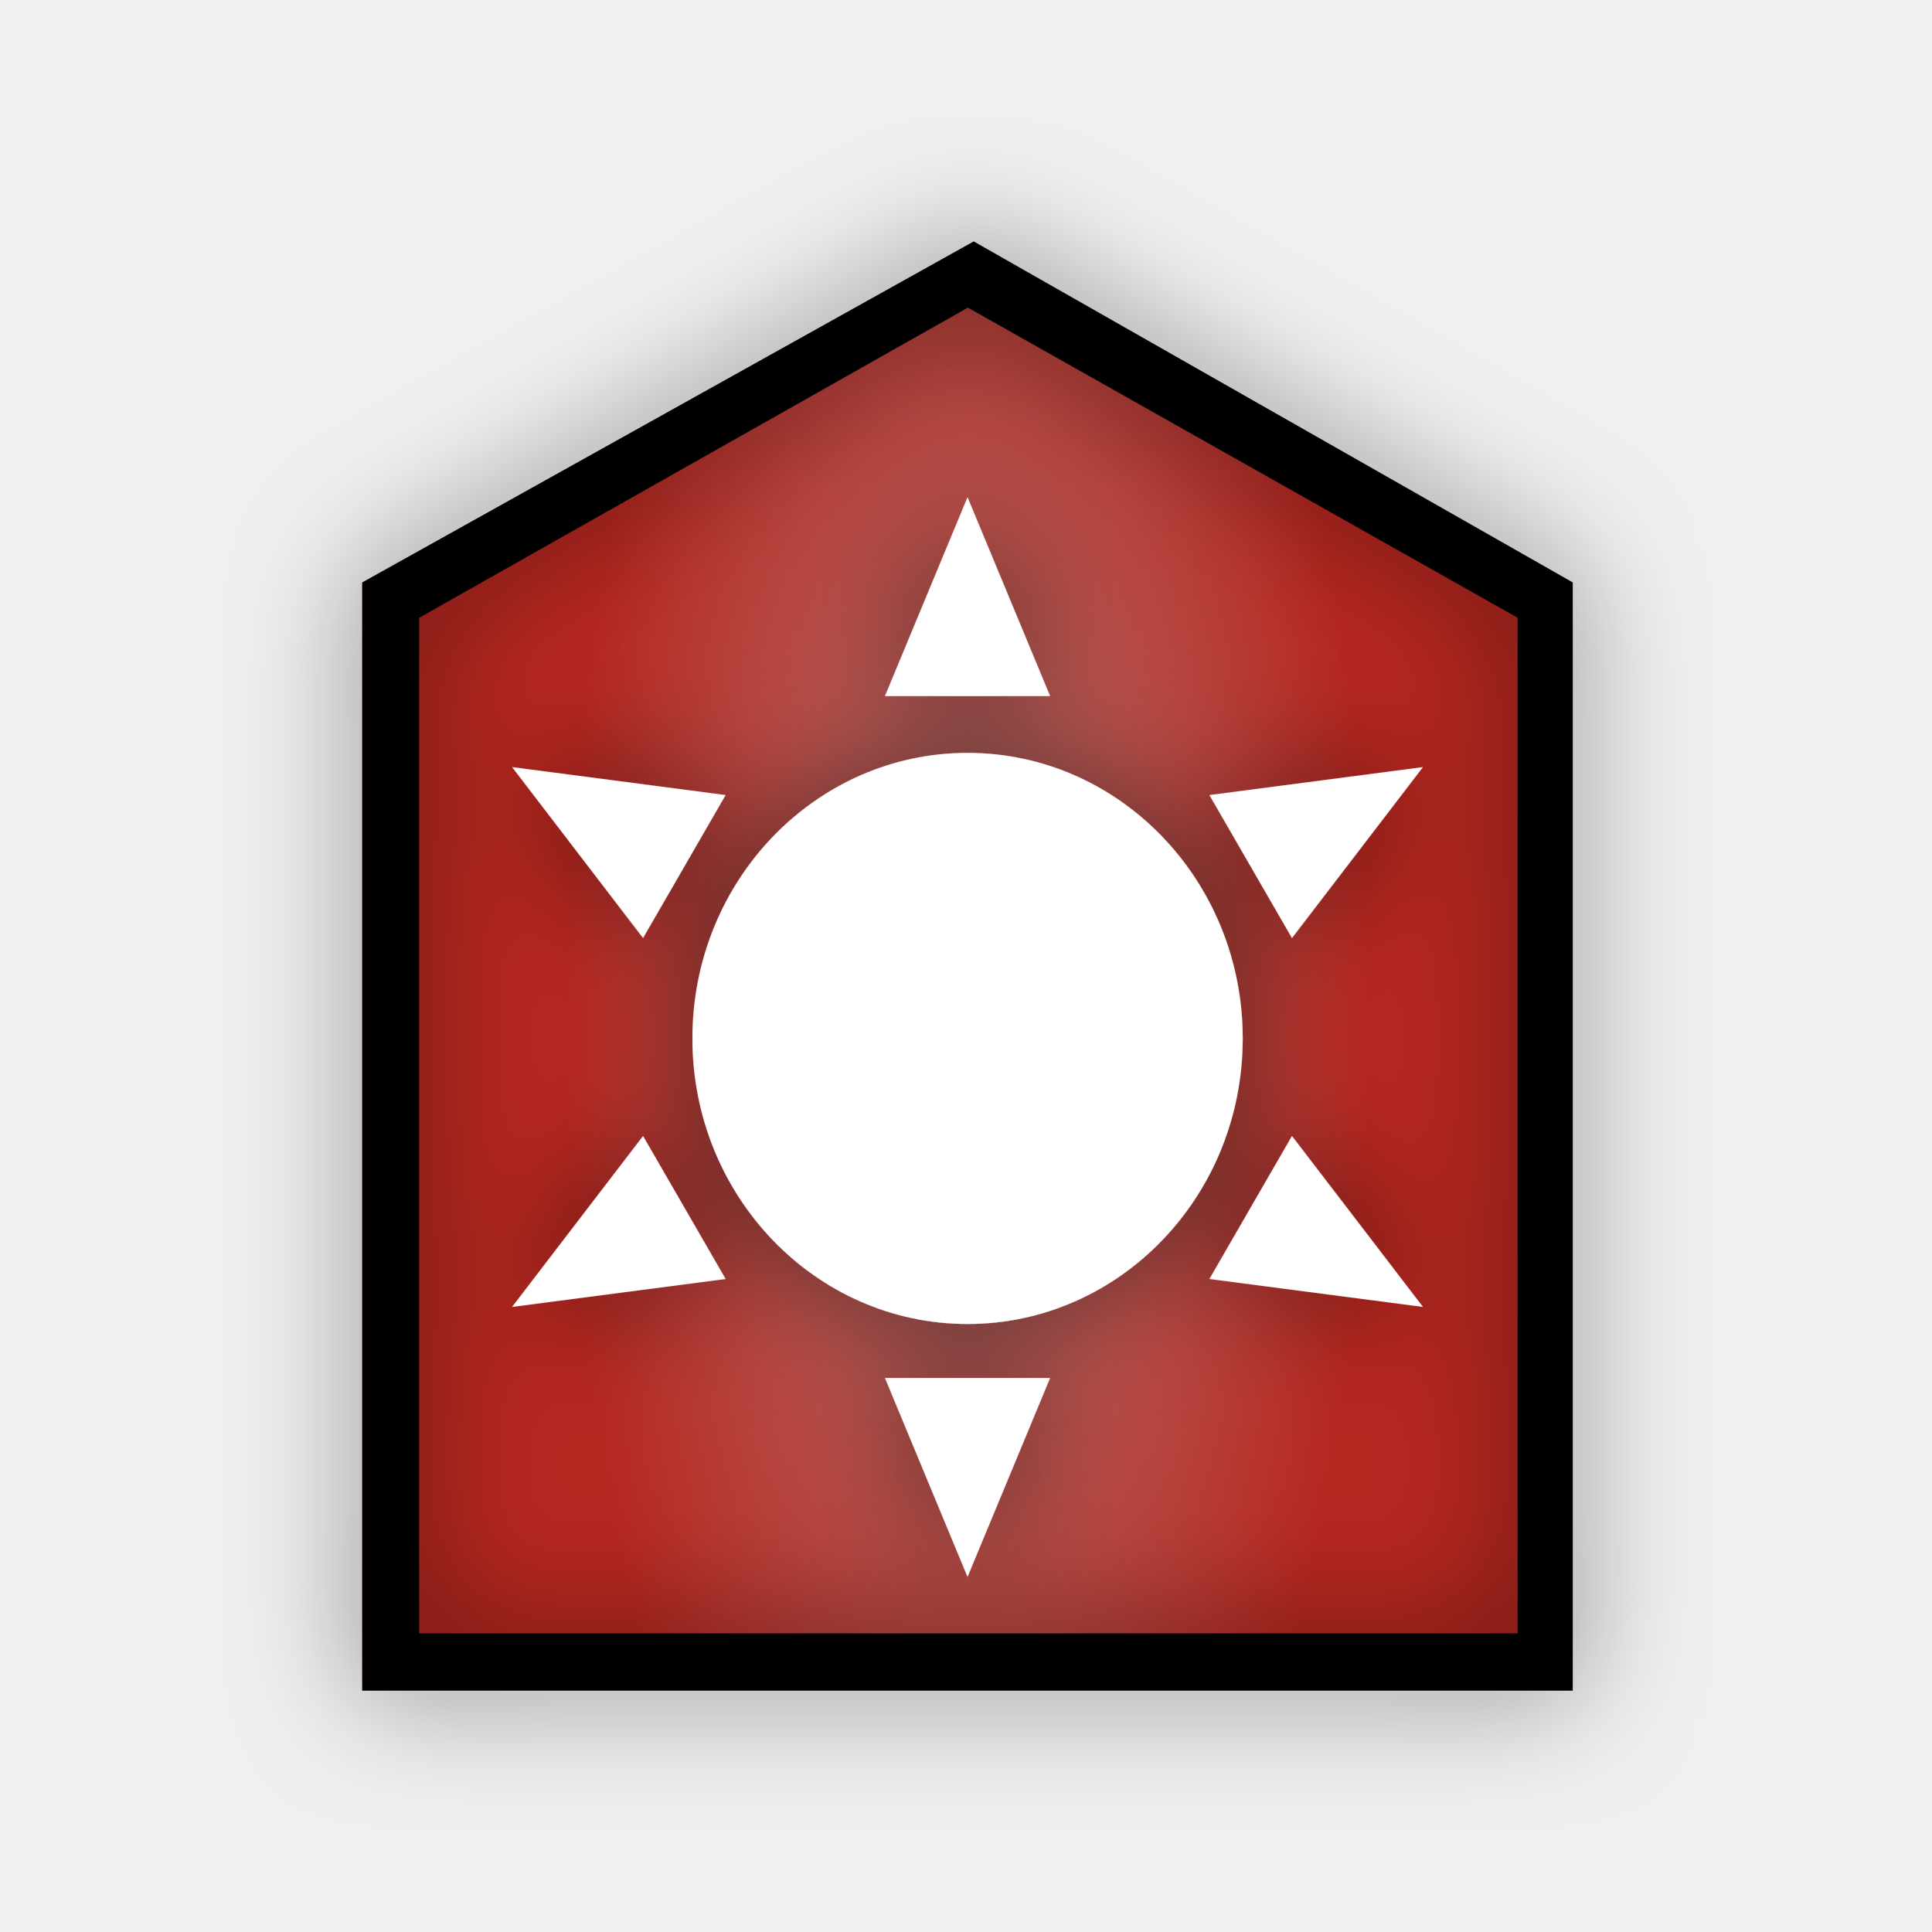
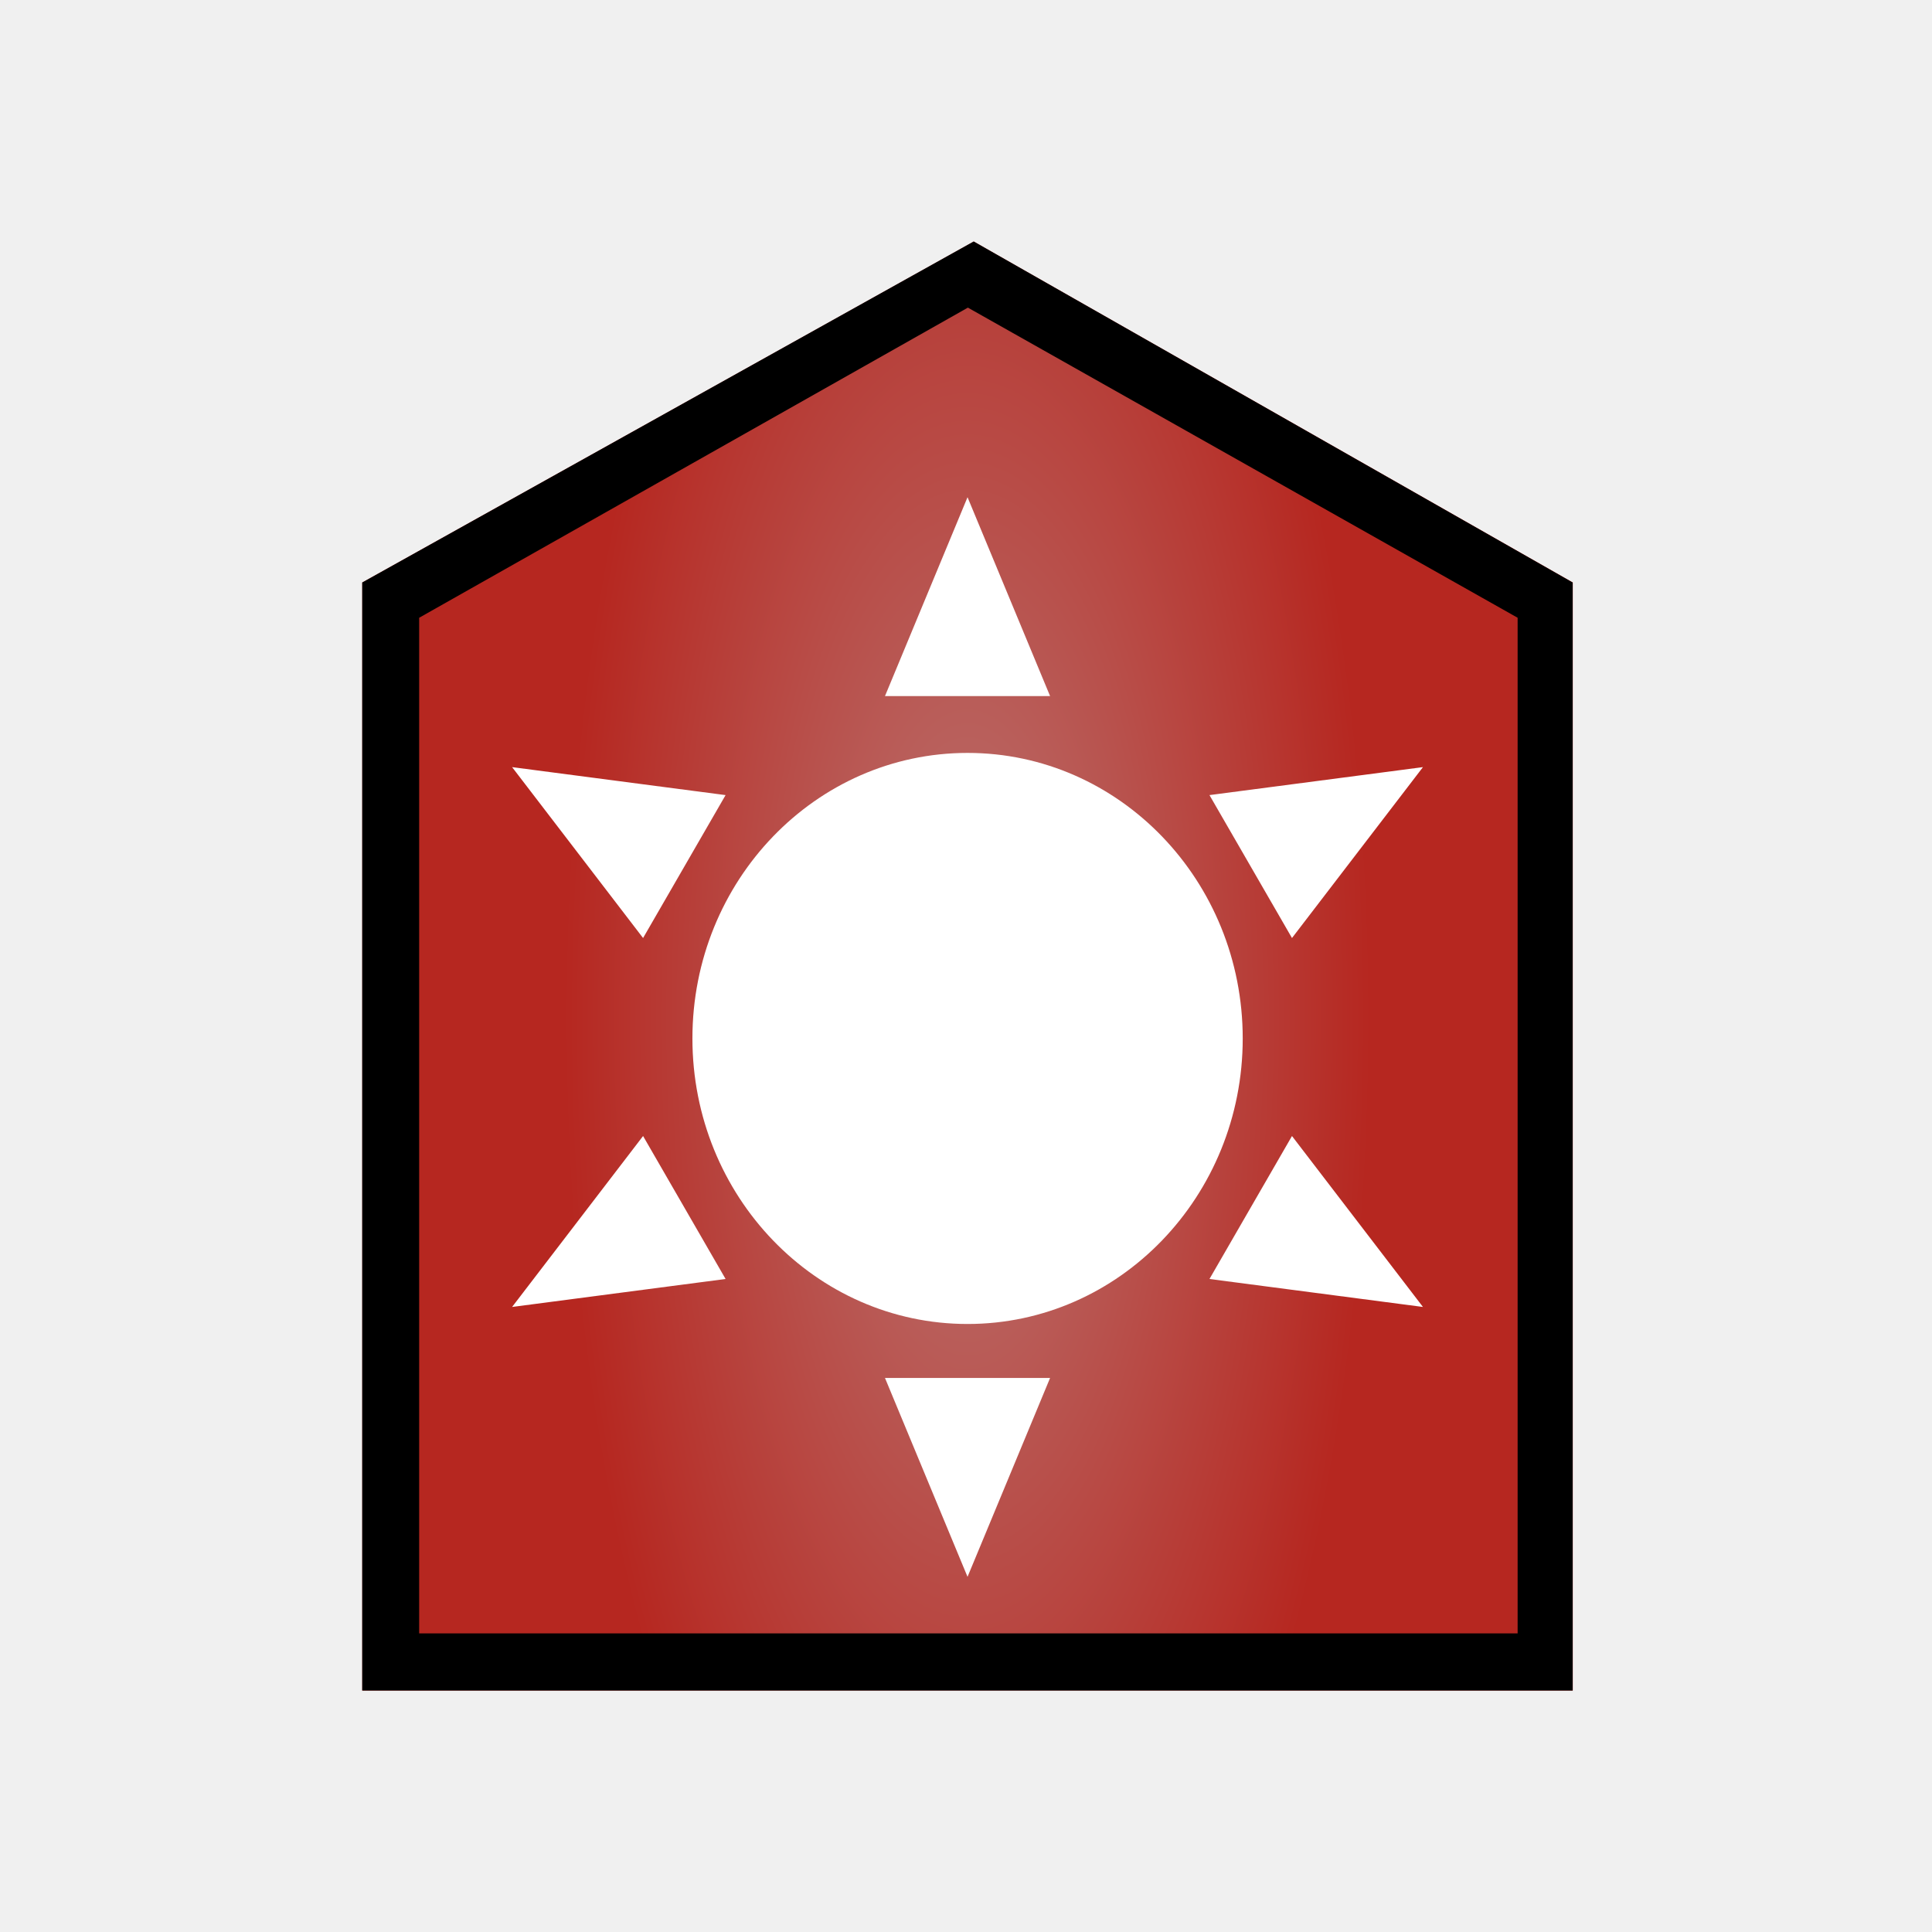
<svg xmlns="http://www.w3.org/2000/svg" class="bloodlust bloodlust-red" width="48px" height="48px" viewBox="0 0 48 48" version="1.1">
  <defs>
    <radialGradient cx="50%" cy="53.581%" fx="50%" fy="53.581%" r="33.447%" gradientTransform="translate(0.5,0.535813),scale(1,0.835443),scale(1,2.566704),translate(-0.5,-0.535813)" id="radialGradient-red">
      <stop stop-color="#BA7471" offset="0%" />
      <stop stop-color="#B62720" offset="100%" />
    </radialGradient>
-     <filter x="-15.0%" y="-12.5%" width="133.0%" height="125.0%" filterUnits="objectBoundingBox" id="filter-red">
-       <feOffset dx="0" dy="0" in="SourceAlpha" result="shadowOffsetOuter1" />
-       <feGaussianBlur stdDeviation="1.5" in="shadowOffsetOuter1" result="shadowBlurOuter1" />
-       <feColorMatrix values="0 0 0 0 0   0 0 0 0 0   0 0 0 0 0  0 0 0 0.5 0" type="matrix" in="shadowBlurOuter1" result="shadowMatrixOuter1" />
-       <feMerge>
-         <feMergeNode in="shadowMatrixOuter1" />
-         <feMergeNode in="SourceGraphic" />
-       </feMerge>
-     </filter>
  </defs>
-   <g id="Page-1" stroke="none" stroke-width="1" fill="none" fill-rule="evenodd">
-     <g id="Group-6" transform="translate(9, 6)">
-       <polygon id="Path-2" fill="url(#radialGradient-red)" points="0 36 30.076 36 30.076 8.472 15.193 0 0 8.472" />
-       <g id="Group" filter="url(#filter-red)">
-         <path d="M0,36 L0,8.472 L15.191,0 L30.072,8.472 L30.072,36 L0,36 Z M1.414,34.581 L28.705,34.581 L28.705,9.348 L15.047,1.643 L1.414,9.348 L1.414,34.581 Z" id="Combined-Shape" fill="#000000" />
-         <ellipse id="Oval" fill="#FFFFFF" cx="15.039" cy="19.8" rx="6.836" ry="7.094" />
-         <polygon id="Triangle" fill="#FFFFFF" points="15.038 6.353 17.089 11.294 12.987 11.294" />
-         <polygon id="Triangle" fill="#FFFFFF" transform="translate(15.03797, 30.70588) scale(1, -1) translate(-15.03797, -30.70588) " points="15.038 28.235 17.089 33.176 12.987 33.176" />
-         <polygon id="Triangle" fill="#FFFFFF" transform="translate(24.21346, 14.29412) rotate(-300) translate(-24.21346, -14.29412) " points="24.213 11.824 26.264 16.765 22.163 16.765" />
-         <polygon id="Triangle" fill="#FFFFFF" transform="translate(5.86249, 25.23529) rotate(-300) translate(-5.86249, -25.23529) " points="5.862 27.706 7.913 22.765 3.812 22.765" />
-         <polygon id="Triangle" fill="#FFFFFF" transform="translate(24.21346, 25.23529) rotate(-240) translate(-24.21346, -25.23529) " points="24.213 22.765 26.264 27.706 22.163 27.706" />
-         <polygon id="Triangle" fill="#FFFFFF" transform="translate(5.86249, 14.29412) rotate(-240) translate(-5.86249, -14.29412) " points="5.862 16.765 7.913 11.824 3.812 11.824" />
-       </g>
+   <g id="blred" stroke="none" stroke-width="1" fill="none" fill-rule="evenodd">
+     <g id="bloodlust_red" transform="translate(9, 6)">
+       <polygon id="red_gradient" fill="url(#radialGradient-red)" points="0 36 30.076 36 30.076 8.472 15.193 0 0 8.472" />
+       <path d="M0,36 L0,8.472 L15.191,0 L30.072,8.472 L30.072,36 L0,36 Z M1.414,34.581 L28.705,34.581 L28.705,9.348 L15.047,1.643 L1.414,9.348 L1.414,34.581 Z" id="coatOfArms" fill="#000000" />
+       <path d="M15.039,26.894 C11.263,26.894 8.203,23.718 8.203,19.8 C8.203,15.882 11.263,12.706 15.039,12.706 C18.814,12.706 21.875,15.882 21.875,19.8 C21.875,23.718 18.814,26.894 15.039,26.894 Z M15.038,6.353 L17.089,11.294 L12.987,11.294 L15.038,6.353 Z M15.038,33.176 L12.987,28.235 L17.089,28.235 L15.038,33.176 Z M26.353,13.059 L23.099,17.305 L21.049,13.754 L26.353,13.059 Z M3.723,26.471 L6.977,22.224 L9.027,25.776 L3.723,26.471 Z M26.353,26.471 L21.049,25.776 L23.099,22.224 L26.353,26.471 Z M3.723,13.059 L9.027,13.754 L6.977,17.305 L3.723,13.059 Z" id="sun" fill="#FFFFFF" />
    </g>
  </g>
</svg>
